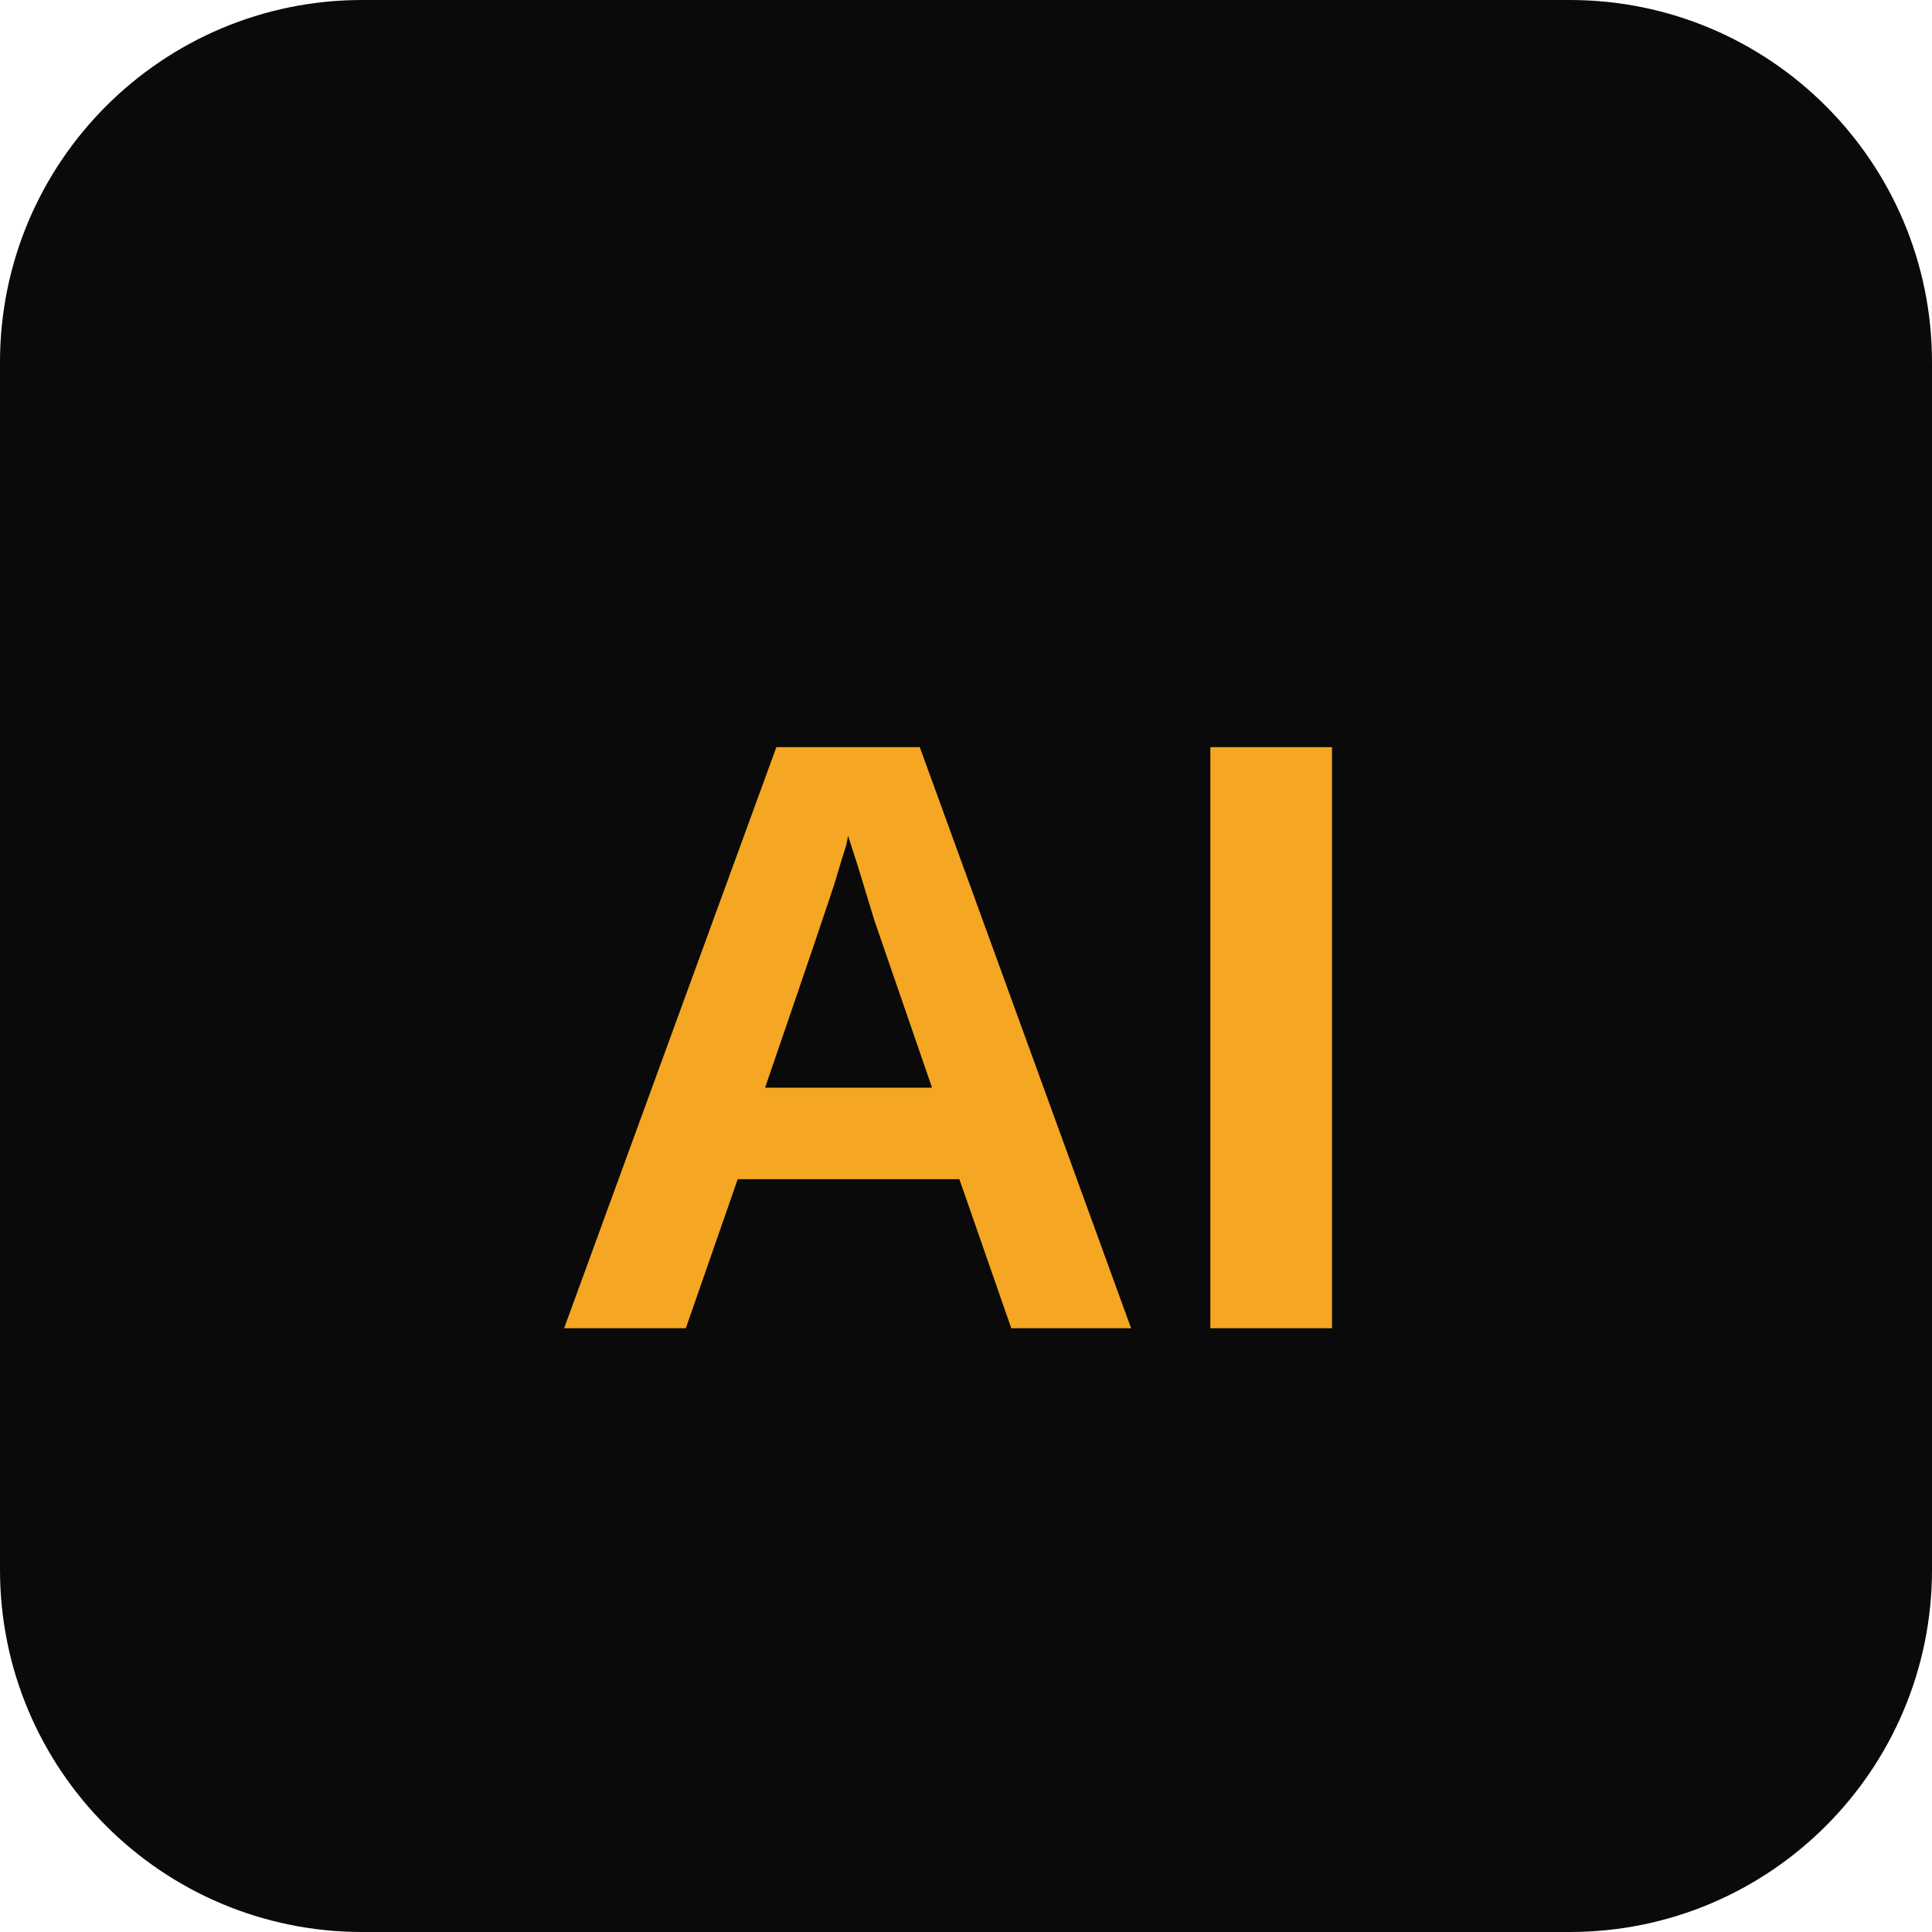
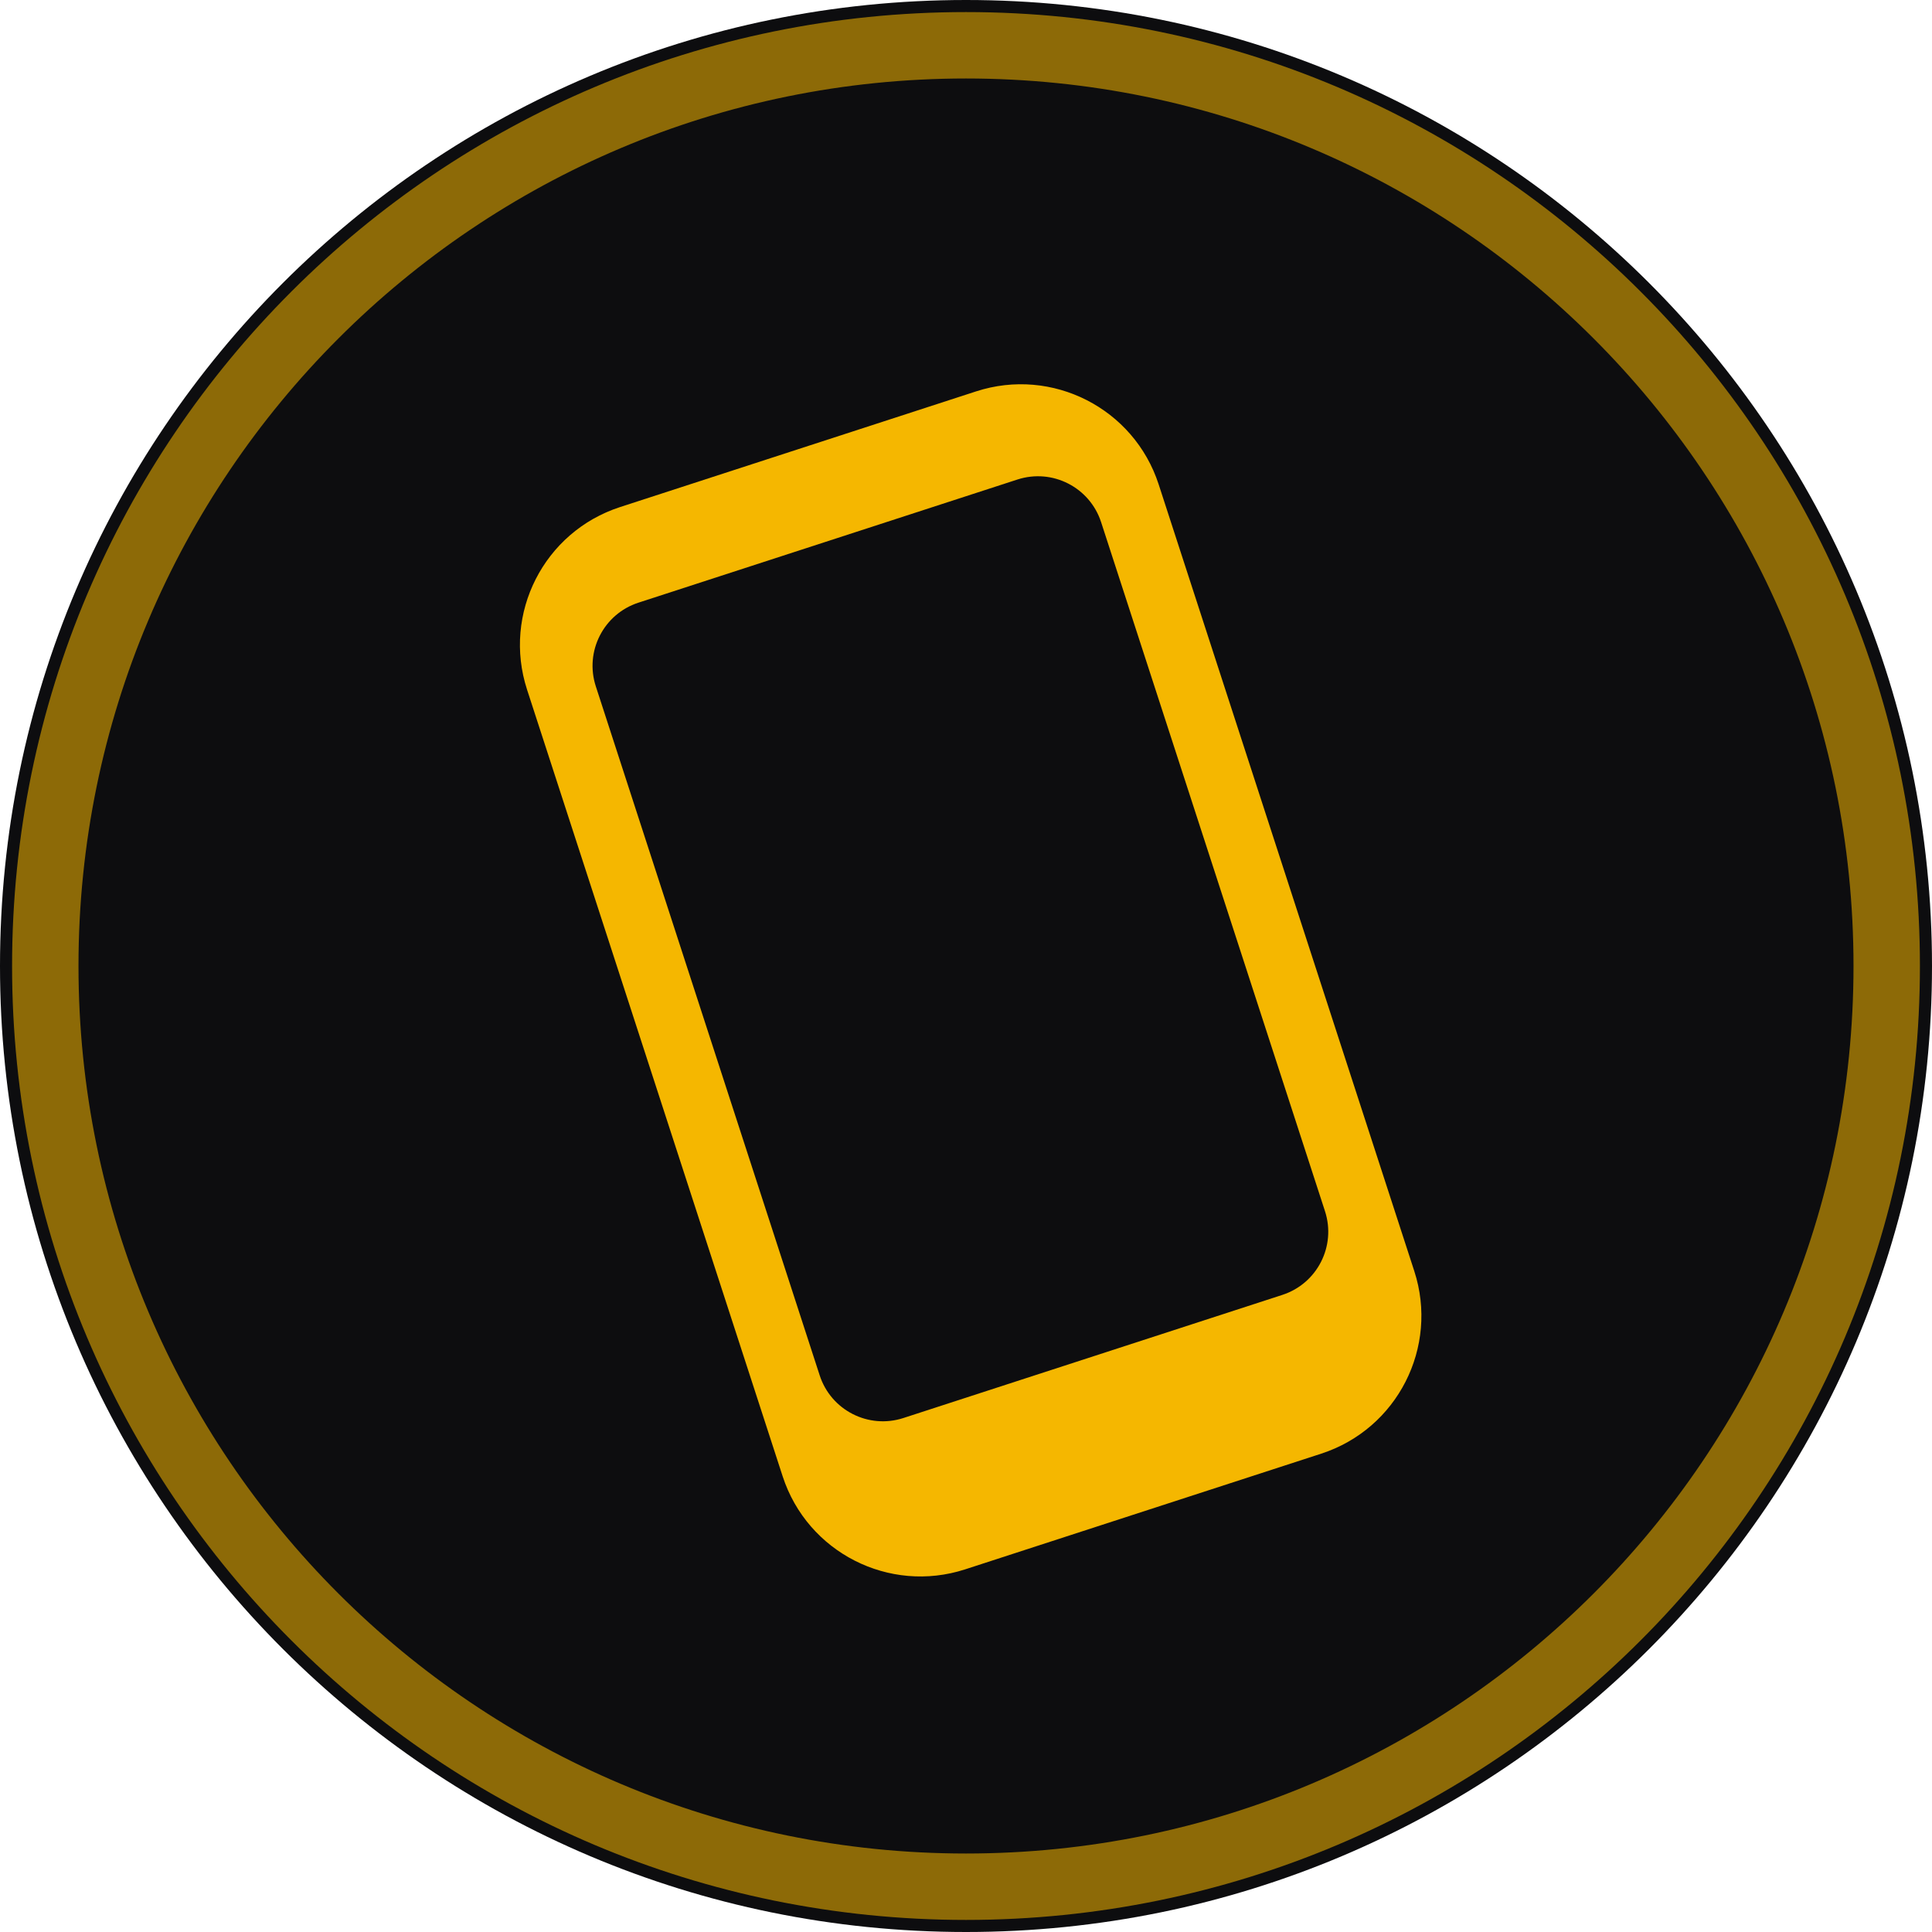
<svg xmlns="http://www.w3.org/2000/svg" viewBox="0 0 32 32">
-   <rect width="32" height="32" rx="6" fill="#0a0a0a" />
-   <text x="16" y="22" text-anchor="middle" font-family="Arial, sans-serif" font-weight="900" font-size="14" fill="#f5a623">AI</text>
+   <circle cx="16" cy="16" r="16" fill="#0d0d0f" />
+   <circle cx="16" cy="16" r="15.25" fill="none" stroke="#f5b700" stroke-width="1.1" opacity="0.55" />
+   <g transform="rotate(-18, 16, 16)">
+     <rect x="10.5" y="7" width="11" height="18.5" rx="2.4" fill="#f5b700" />
+     <rect x="11.6" y="8.6" width="8.8" height="14.2" rx="1.1" fill="#0d0d0f" />
+   </g>
</svg>
